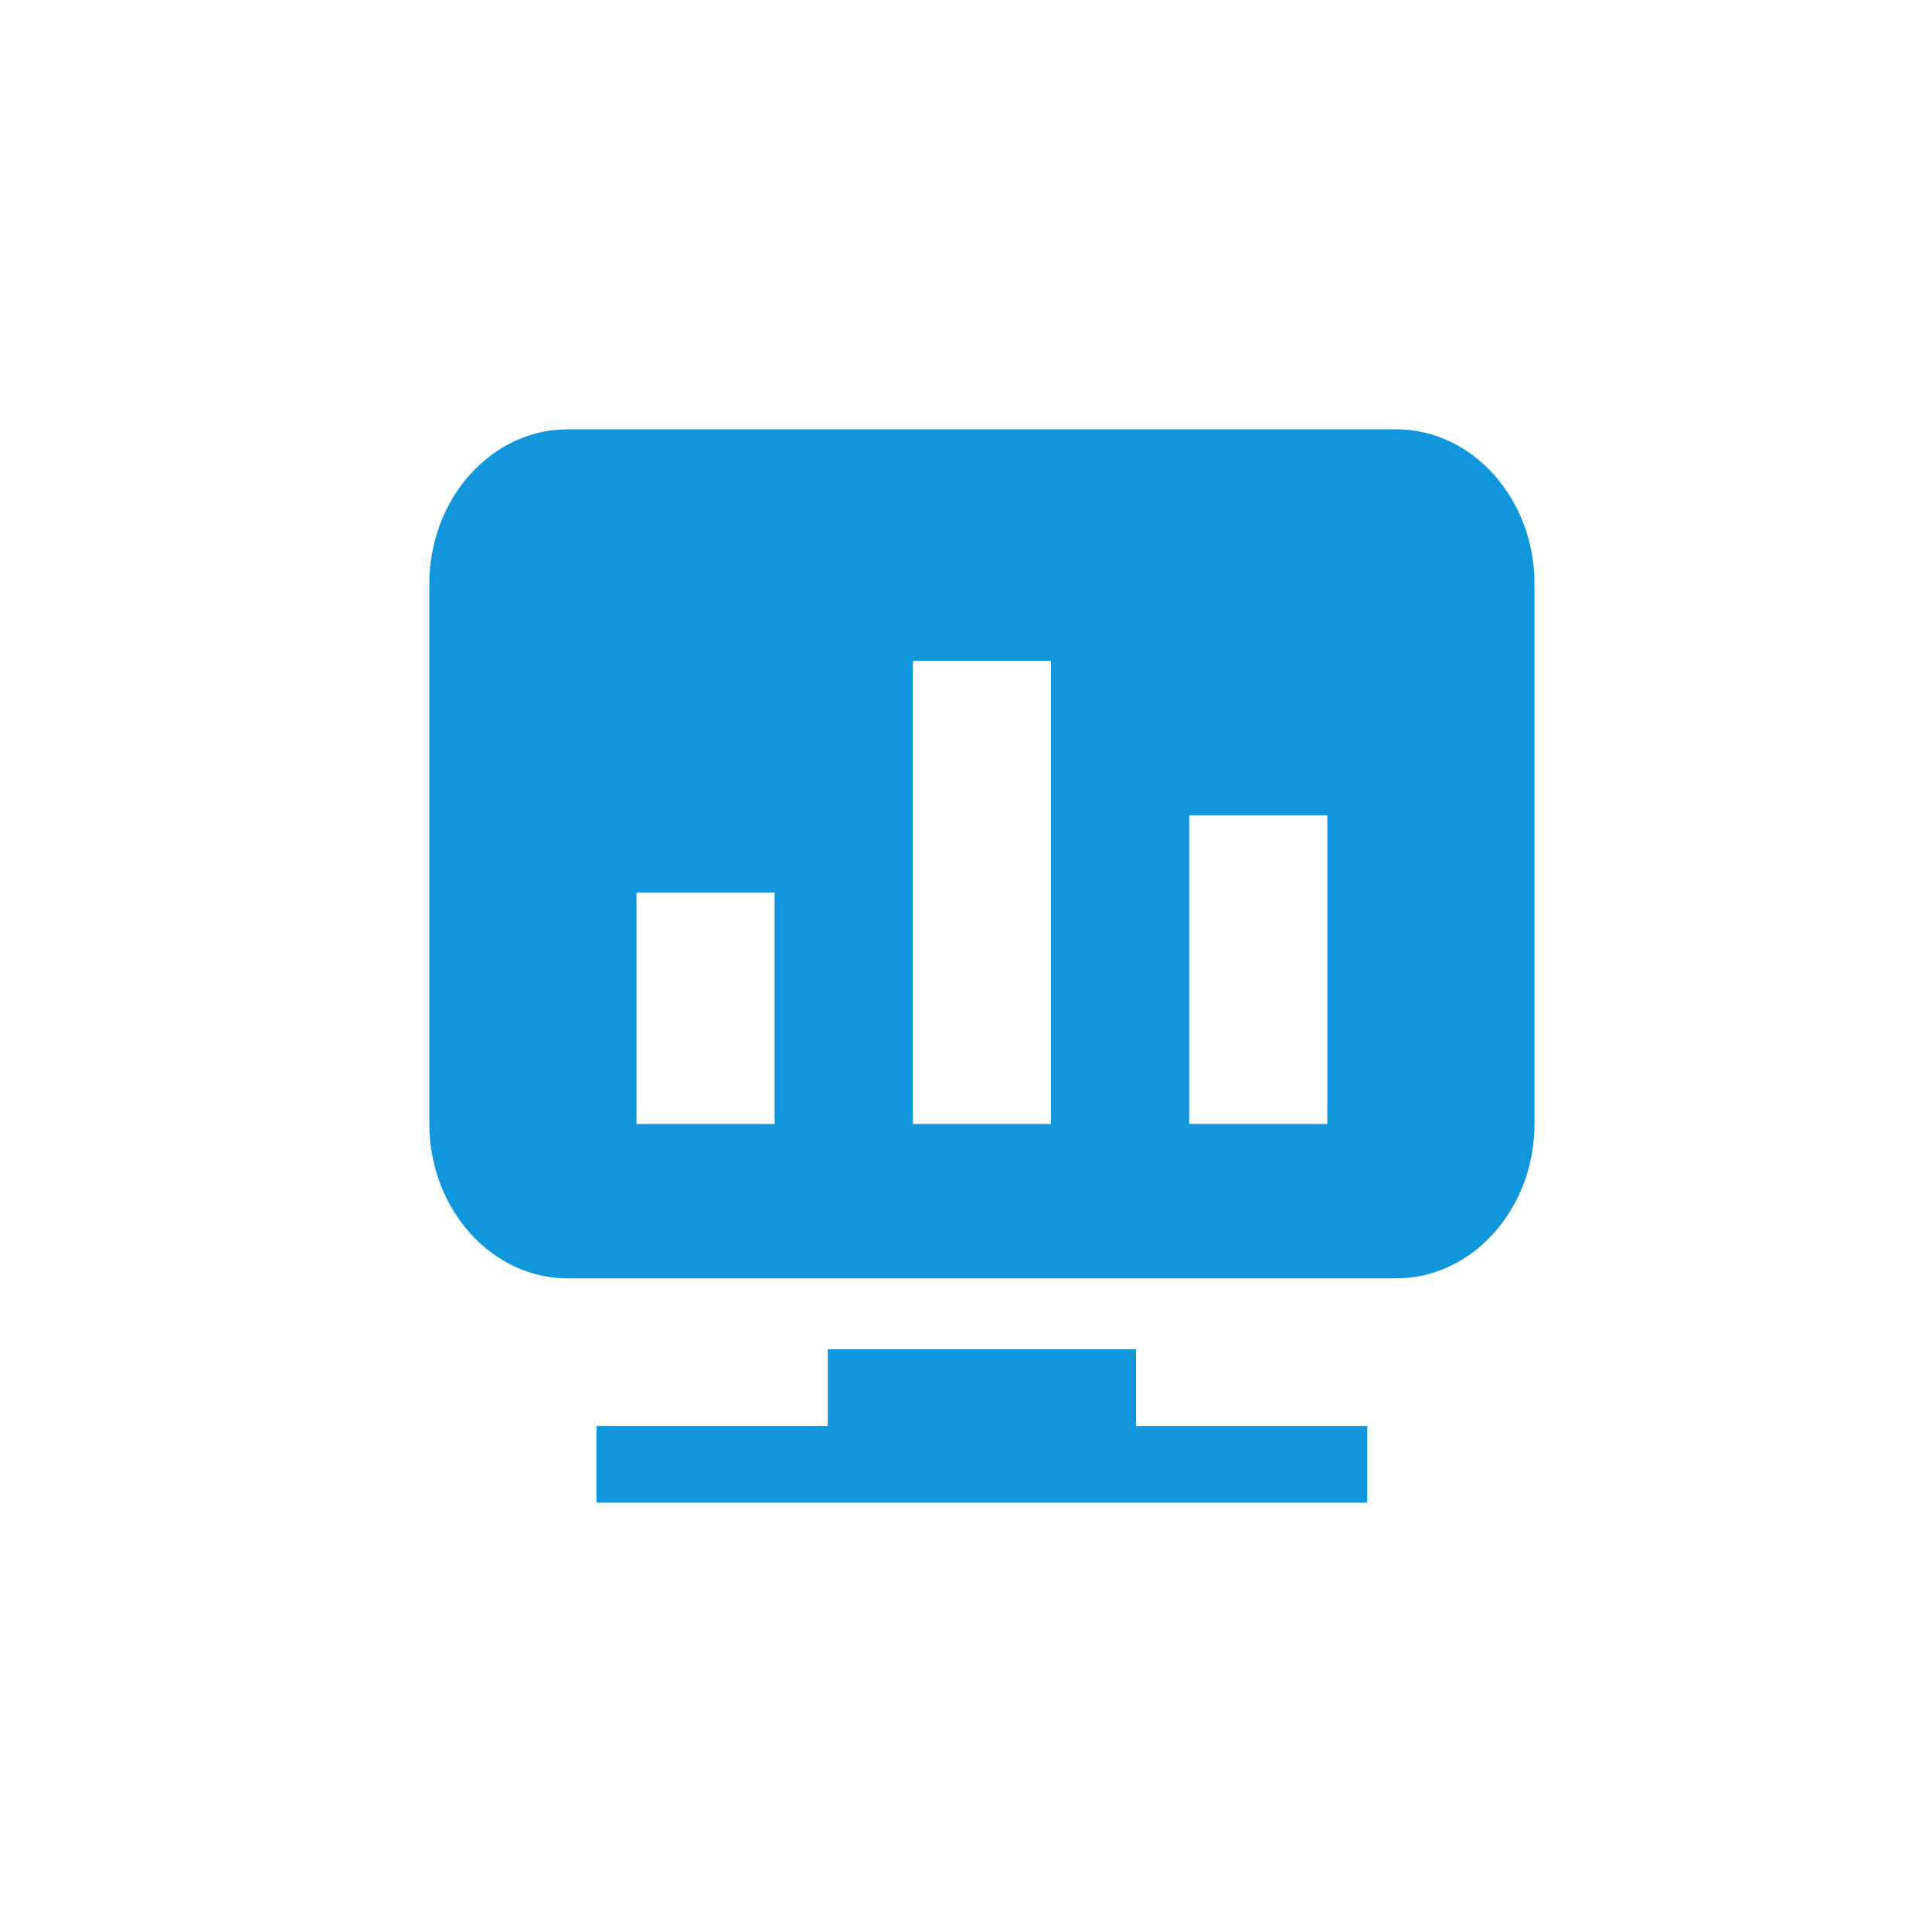
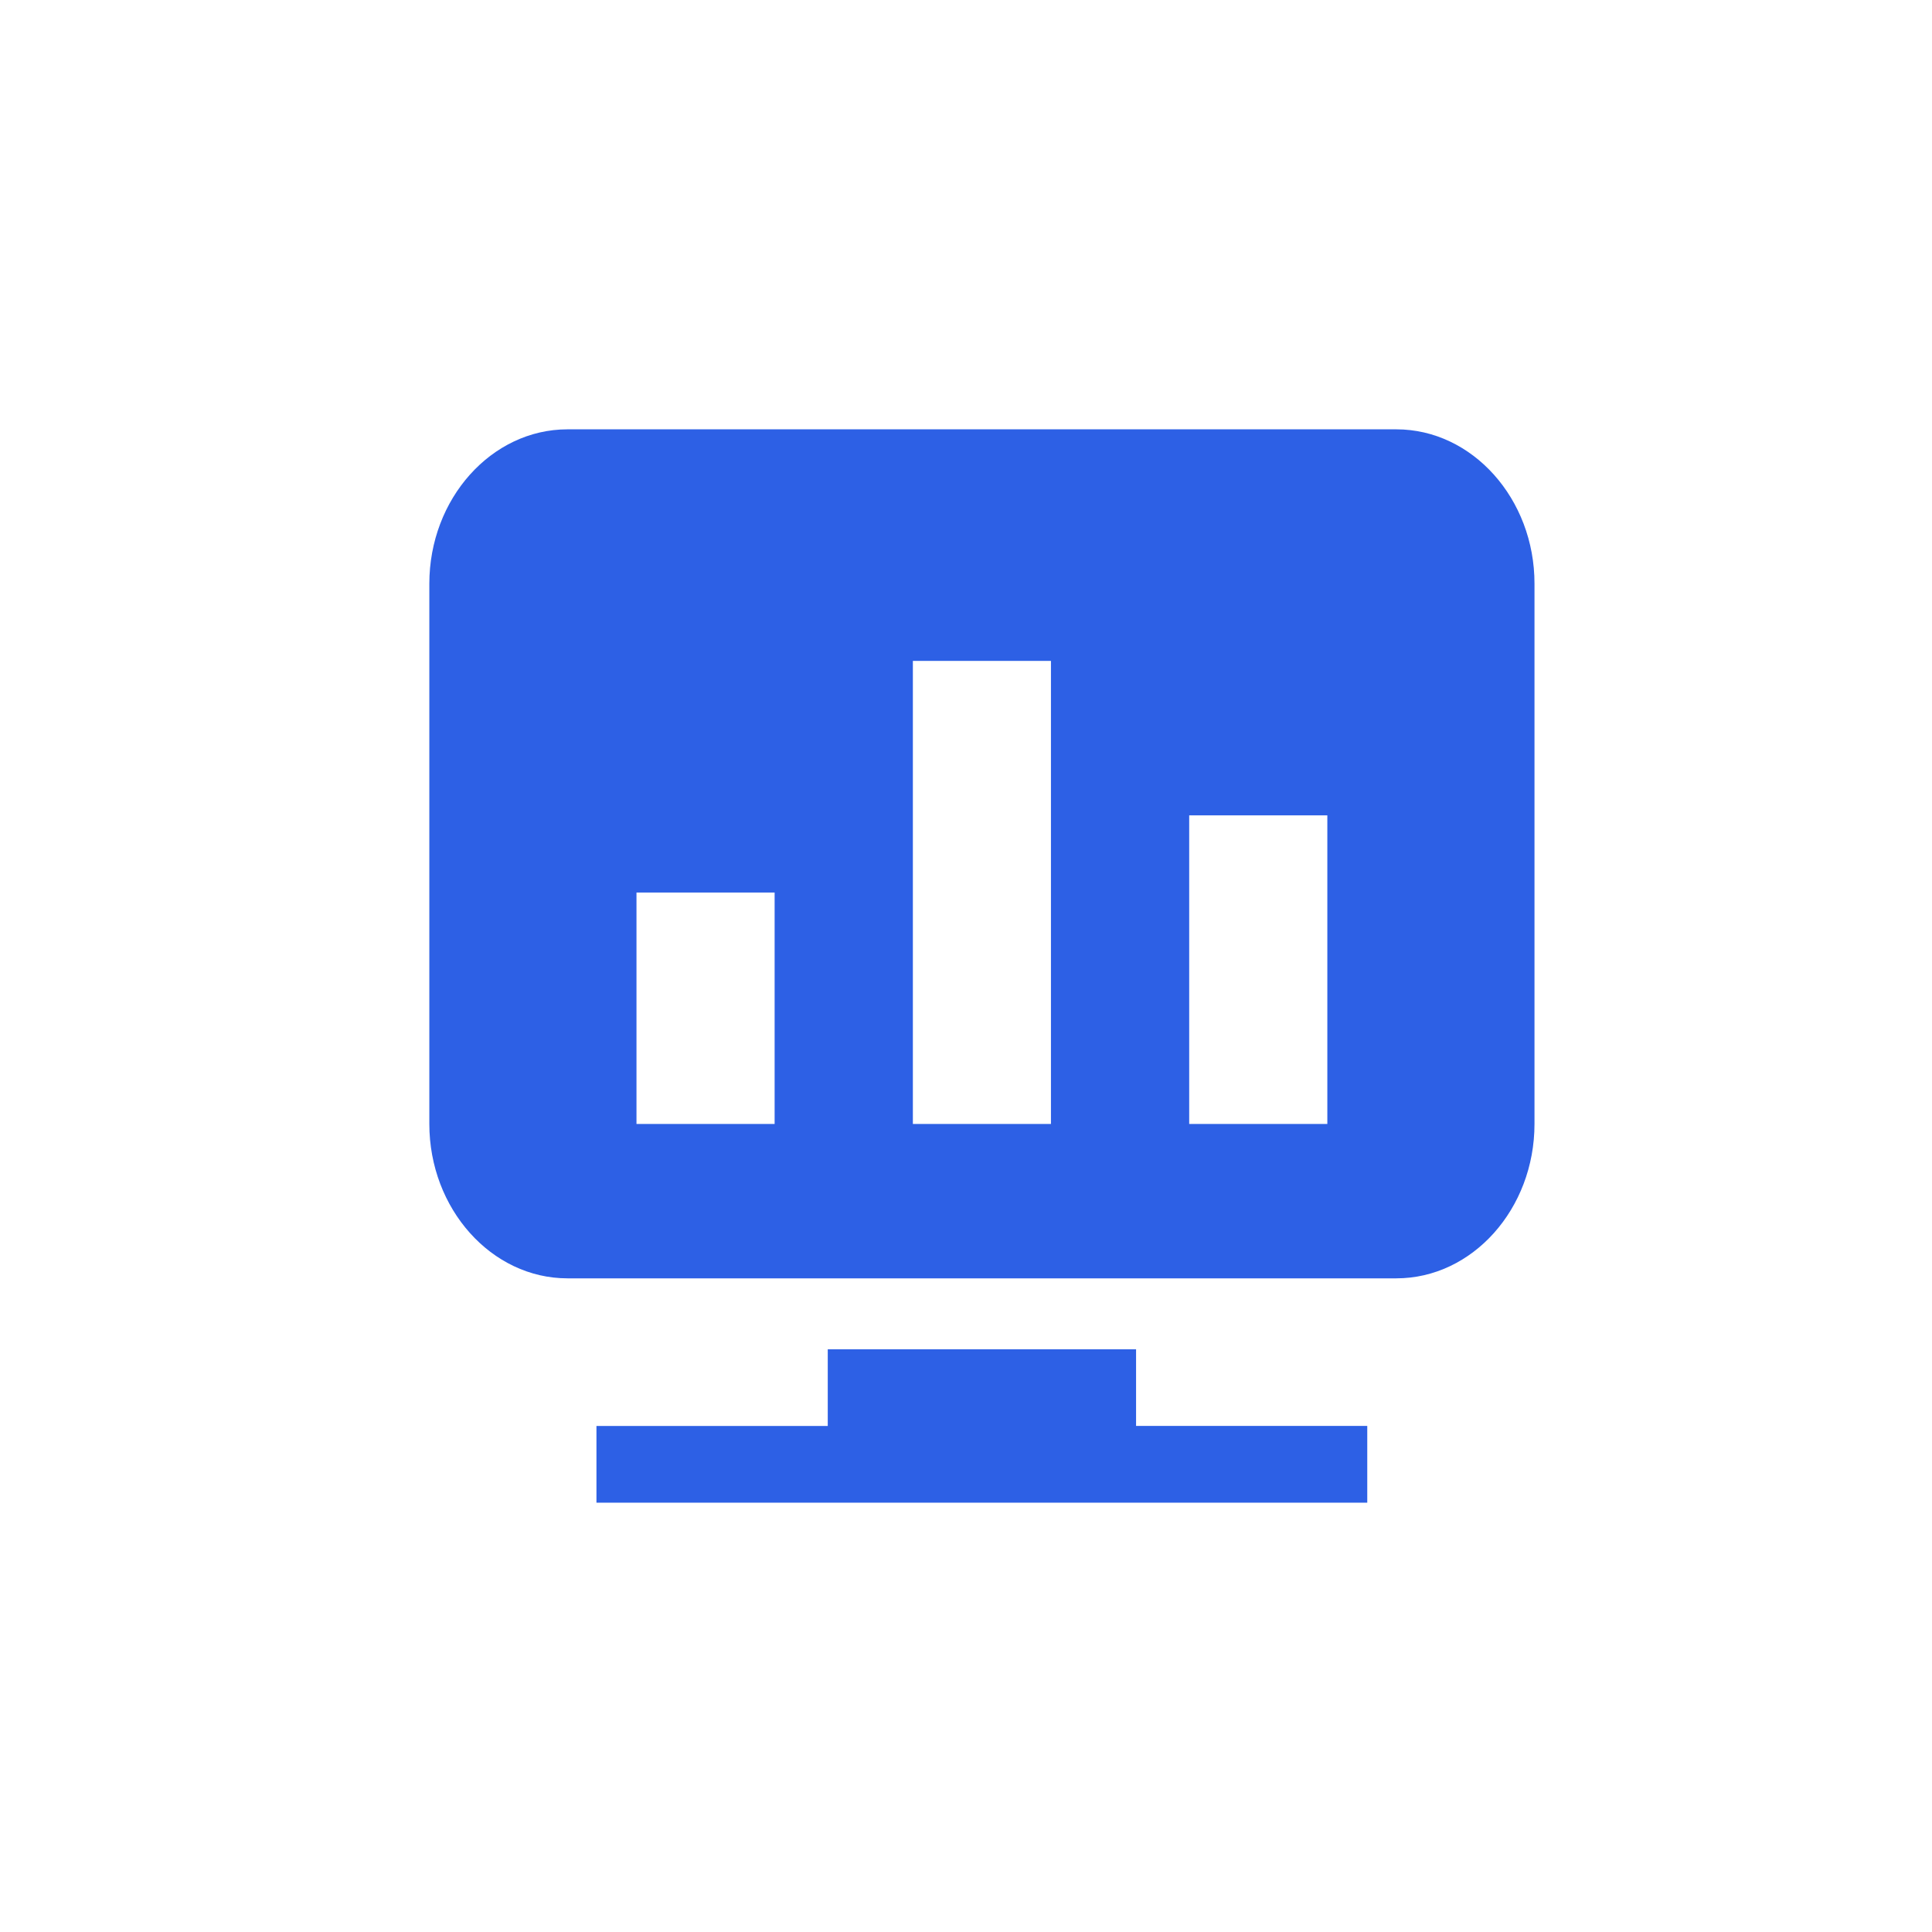
<svg xmlns="http://www.w3.org/2000/svg" t="1591946978004" class="icon" viewBox="0 0 1024 1024" version="1.1" p-id="10155" width="200" height="200">
  <defs>
    <style type="text/css" />
  </defs>
-   <path d="M602.14 715.15h-163.413v40.647h-122.596V796.444h408.548v-40.676h-122.539v-40.619zM740.096 227.556H300.772C260.494 227.556 227.556 264.363 227.556 309.39v286.322c0 44.971 32.939 81.835 73.216 81.835h439.324c40.277 0 73.216-36.779 73.216-81.835V309.39C813.369 264.42 780.373 227.556 740.096 227.556zM410.567 595.712H337.351v-122.652h73.216v122.652z m146.489 0H483.84v-245.419h73.188v245.419z m146.46 0h-73.216v-163.556h73.216v163.556z" fill="#1296db" p-id="10156" />
+   <path d="M602.14 715.15h-163.413v40.647h-122.596V796.444h408.548v-40.676h-122.539v-40.619zM740.096 227.556H300.772C260.494 227.556 227.556 264.363 227.556 309.39v286.322c0 44.971 32.939 81.835 73.216 81.835h439.324c40.277 0 73.216-36.779 73.216-81.835V309.39C813.369 264.42 780.373 227.556 740.096 227.556zM410.567 595.712H337.351v-122.652h73.216v122.652z m146.489 0H483.84v-245.419h73.188v245.419z m146.46 0h-73.216v-163.556h73.216v163.556z" fill="#2D60E5" p-id="10156" />
</svg>
